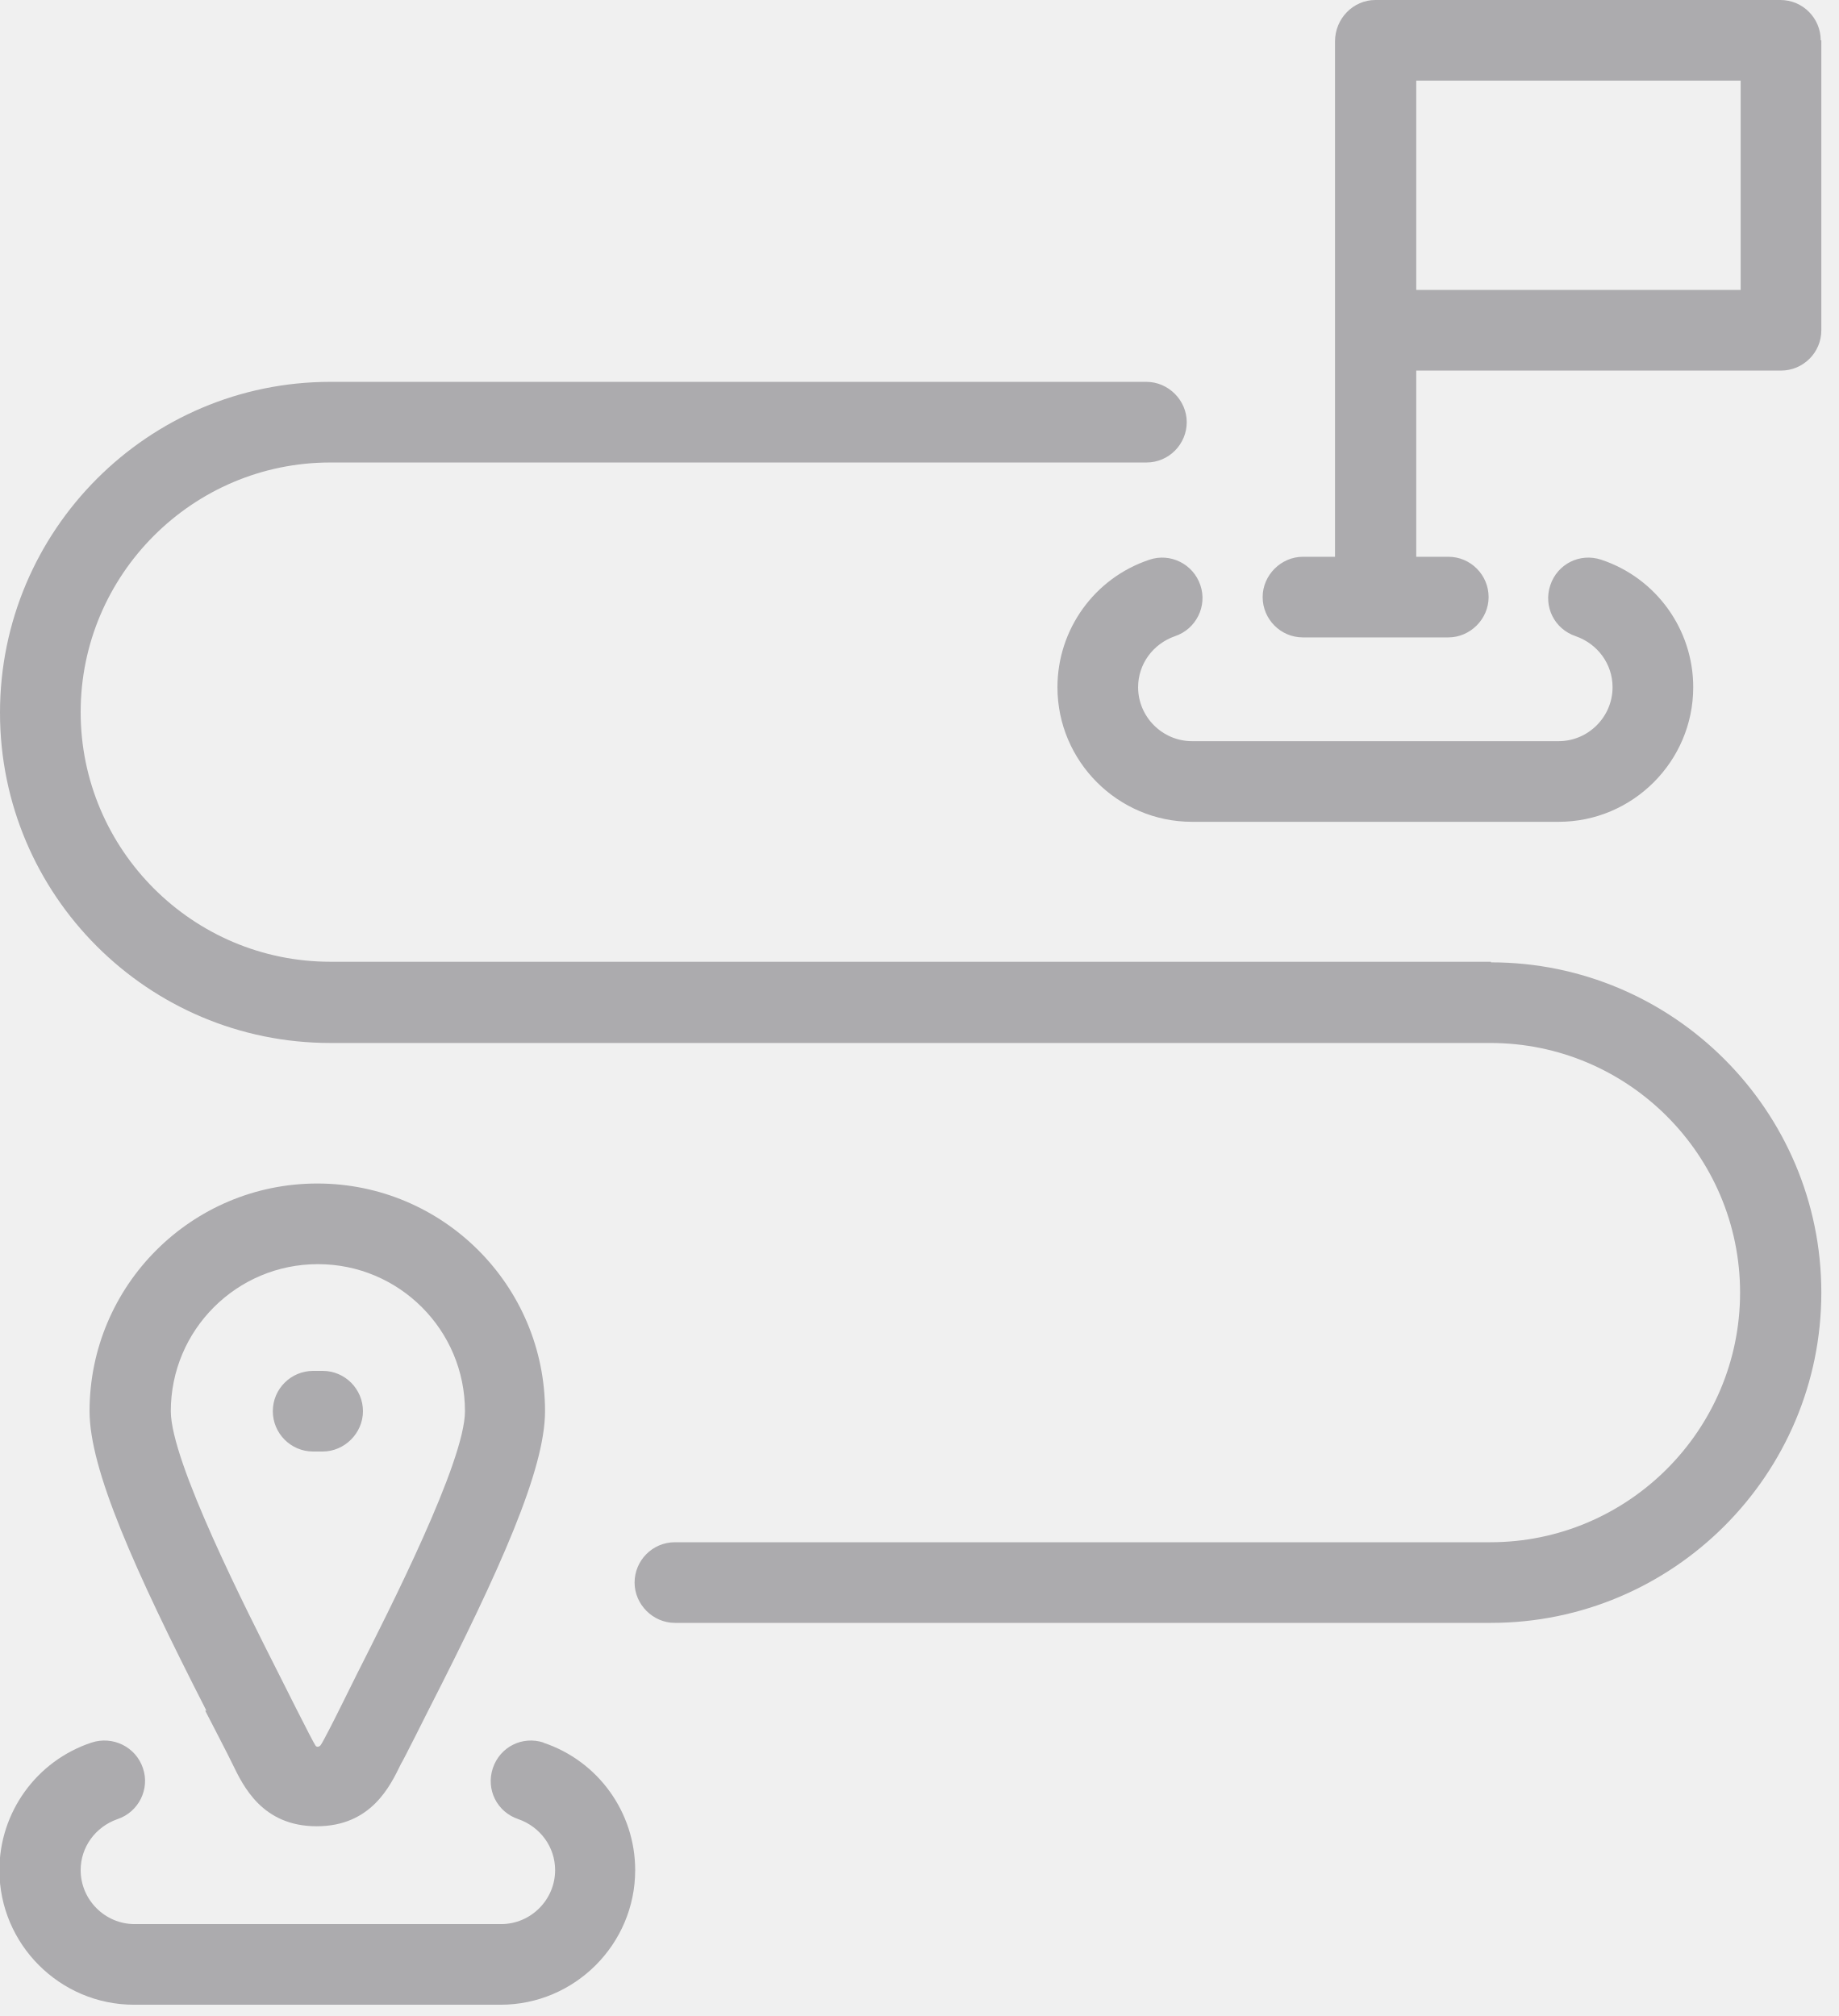
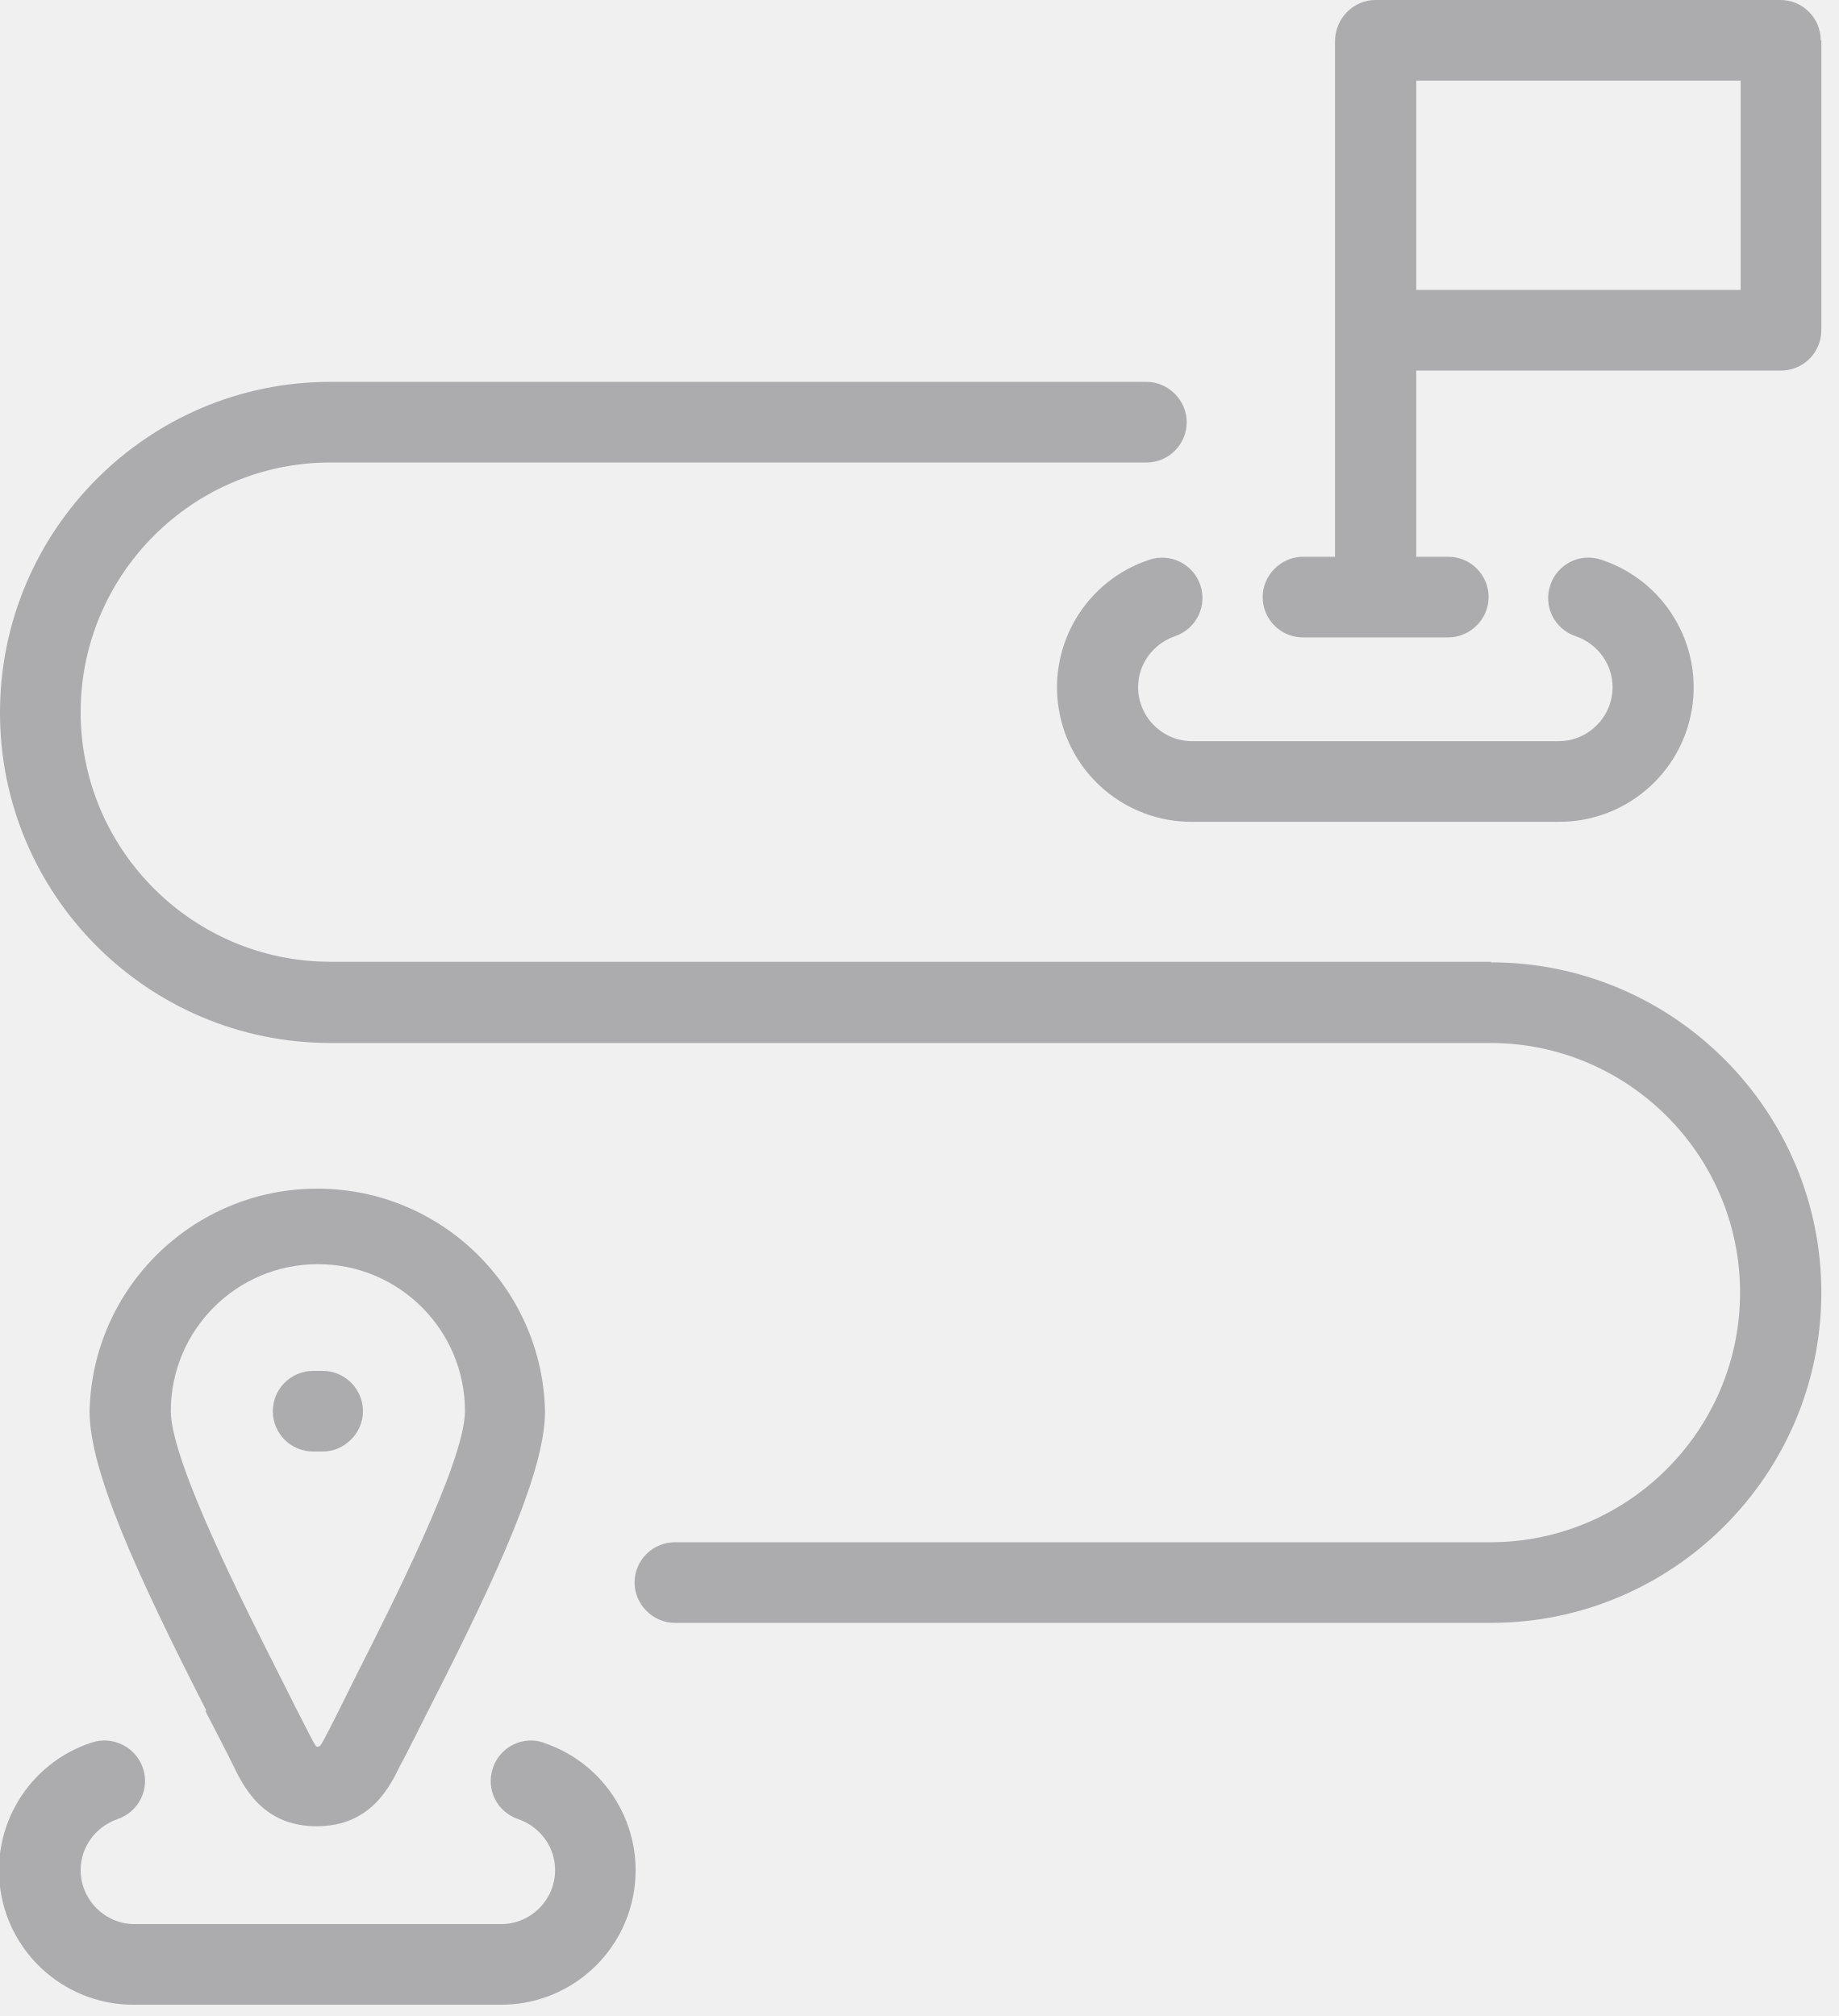
- <svg xmlns="http://www.w3.org/2000/svg" width="31" height="34" viewBox="0 0 31 34" fill="none">
+ <svg xmlns="http://www.w3.org/2000/svg" width="31" height="34" fill="none">
  <g clip-path="url(#clip0_2_7111)">
-     <path d="M4.6 23.8C4.6 23.42 4.91 23.12 5.28 23.12H5.44C5.82 23.12 6.12 23.43 6.12 23.8C6.12 24.17 5.81 24.48 5.44 24.48H5.28C4.9 24.48 4.6 24.17 4.6 23.8ZM19.38 9.44C18.45 9.75 17.83 10.62 17.83 11.59C17.83 12.84 18.85 13.86 20.1 13.86H26.28C27.53 13.86 28.55 12.84 28.55 11.59C28.55 10.62 27.93 9.75 27 9.44C26.64 9.32 26.26 9.51 26.14 9.87C26.02 10.23 26.21 10.61 26.57 10.73C26.94 10.86 27.19 11.2 27.19 11.59C27.19 12.09 26.78 12.5 26.28 12.5H20.1C19.6 12.5 19.19 12.09 19.19 11.59C19.19 11.2 19.44 10.86 19.81 10.73C20.17 10.61 20.36 10.22 20.24 9.87C20.12 9.51 19.73 9.32 19.38 9.44ZM9.17 29.39C8.81 29.27 8.43 29.46 8.31 29.82C8.19 30.18 8.38 30.56 8.74 30.68C9.11 30.81 9.36 31.15 9.36 31.54C9.36 32.04 8.95 32.45 8.45 32.45H2.27C1.77 32.45 1.36 32.04 1.36 31.54C1.36 31.15 1.61 30.81 1.98 30.68C2.34 30.56 2.53 30.17 2.41 29.82C2.29 29.46 1.9 29.27 1.54 29.39C0.61 29.7 -0.01 30.57 -0.01 31.54C-0.01 32.79 1.01 33.81 2.26 33.81H8.44C9.69 33.81 10.71 32.79 10.71 31.54C10.71 30.57 10.09 29.7 9.16 29.39H9.17ZM3.48 28.85C2.26 26.46 1.51 24.78 1.51 23.8C1.51 21.68 3.23 19.96 5.35 19.96C7.47 19.96 9.19 21.68 9.19 23.8C9.19 24.78 8.44 26.46 7.22 28.85C7.22 28.85 6.79 29.71 6.76 29.75C6.58 30.12 6.26 30.8 5.34 30.8C4.42 30.8 4.1 30.12 3.92 29.75C3.9 29.7 3.46 28.85 3.46 28.85H3.48ZM2.88 23.8C2.88 24.65 4.16 27.16 4.7 28.23C4.7 28.23 5.28 29.39 5.32 29.44C5.34 29.47 5.38 29.46 5.4 29.44C5.44 29.39 5.5 29.26 5.55 29.17C5.58 29.12 6.02 28.23 6.02 28.23C6.56 27.16 7.84 24.65 7.84 23.8C7.84 22.43 6.73 21.32 5.36 21.32C3.99 21.32 2.88 22.43 2.88 23.8ZM30.71 0.68V5.57C30.71 5.95 30.4 6.25 30.03 6.25H23.88V9.39H24.42C24.8 9.39 25.1 9.7 25.1 10.07C25.1 10.44 24.79 10.75 24.42 10.75H21.97C21.59 10.75 21.29 10.44 21.29 10.07C21.29 9.7 21.6 9.39 21.97 9.39H22.51V5.58V0.7C22.51 0.31 22.82 0 23.19 0H30.02C30.4 0 30.7 0.31 30.7 0.68H30.71ZM29.35 1.36H23.88V4.89H29.35V1.36ZM25.14 16.22H5.57C3.25 16.22 1.36 14.33 1.36 12.01C1.36 9.69 3.25 7.8 5.57 7.8H19.33C19.71 7.8 20.01 7.49 20.01 7.12C20.01 6.75 19.7 6.44 19.33 6.44H5.57C2.5 6.44 -9.76585e-06 8.94 -9.76585e-06 12.02C-9.76585e-06 15.1 2.5 17.59 5.57 17.59H25.13C27.45 17.59 29.34 19.48 29.34 21.8C29.34 24.12 27.45 26.01 25.13 26.01H11.38C11 26.01 10.7 26.32 10.7 26.69C10.7 27.06 11.01 27.37 11.38 27.37H25.14C28.21 27.37 30.71 24.87 30.71 21.8C30.71 18.73 28.21 16.23 25.14 16.23V16.22Z" fill="#ACABAE" />
+     <path d="M4.6 23.8c0-.38.31-.68.68-.68h.16c.38 0 .68.31.68.68 0 .37-.31.68-.68.68h-.16a.68.68 0 01-.68-.68zM19.38 9.44a2.267 2.267 0 00.72 4.42h6.18A2.267 2.267 0 0027 9.44a.675.675 0 00-.86.43c-.12.36.07.74.43.86.37.13.62.47.62.86 0 .5-.41.91-.91.91H20.1c-.5 0-.91-.41-.91-.91 0-.39.25-.73.62-.86a.679.679 0 10-.43-1.29zM9.17 29.39a.675.675 0 00-.86.43c-.12.36.07.74.43.86.37.13.62.47.62.86 0 .5-.41.91-.91.91H2.27c-.5 0-.91-.41-.91-.91 0-.39.25-.73.62-.86.36-.12.55-.51.43-.86a.686.686 0 00-.87-.43 2.267 2.267 0 00.72 4.42h6.18a2.267 2.267 0 00.72-4.42h.01zm-5.69-.54c-1.22-2.39-1.97-4.07-1.97-5.05a3.841 3.841 0 017.68 0c0 .98-.75 2.66-1.97 5.05 0 0-.43.86-.46.9-.18.37-.5 1.05-1.42 1.05-.92 0-1.24-.68-1.42-1.05-.02-.05-.46-.9-.46-.9h.02zm-.6-5.05c0 .85 1.28 3.36 1.82 4.43 0 0 .58 1.16.62 1.21.02.03.06.02.08 0 .04-.05.1-.18.15-.27.03-.05.47-.94.47-.94.54-1.07 1.82-3.58 1.82-4.43a2.48 2.48 0 10-4.96 0zM30.71.68v4.89c0 .38-.31.68-.68.68h-6.15v3.14h.54c.38 0 .68.31.68.68 0 .37-.31.68-.68.68h-2.45a.68.68 0 01-.68-.68c0-.37.31-.68.68-.68h.54V.7c0-.39.31-.7.68-.7h6.83c.38 0 .68.31.68.68h.01zm-1.36.68h-5.47v3.53h5.47V1.36zm-4.21 14.86H5.57c-2.32 0-4.21-1.89-4.21-4.21 0-2.32 1.89-4.21 4.21-4.21h13.76c.38 0 .68-.31.68-.68 0-.37-.31-.68-.68-.68H5.57C2.5 6.44 0 8.94 0 12.02s2.5 5.57 5.57 5.57h19.56c2.32 0 4.21 1.89 4.21 4.21 0 2.32-1.89 4.21-4.21 4.21H11.38a.68.68 0 00-.68.68c0 .37.31.68.68.68h13.76c3.07 0 5.57-2.5 5.57-5.57 0-3.07-2.5-5.57-5.57-5.57v-.01z" fill="#ACABAE" />
  </g>
  <defs>
    <clipPath id="clip0_2_7111">
-       <rect width="30.71" height="33.81" fill="white" />
+       <path fill="#fff" d="M0 0h30.71v33.81H0z" />
    </clipPath>
  </defs>
</svg>
